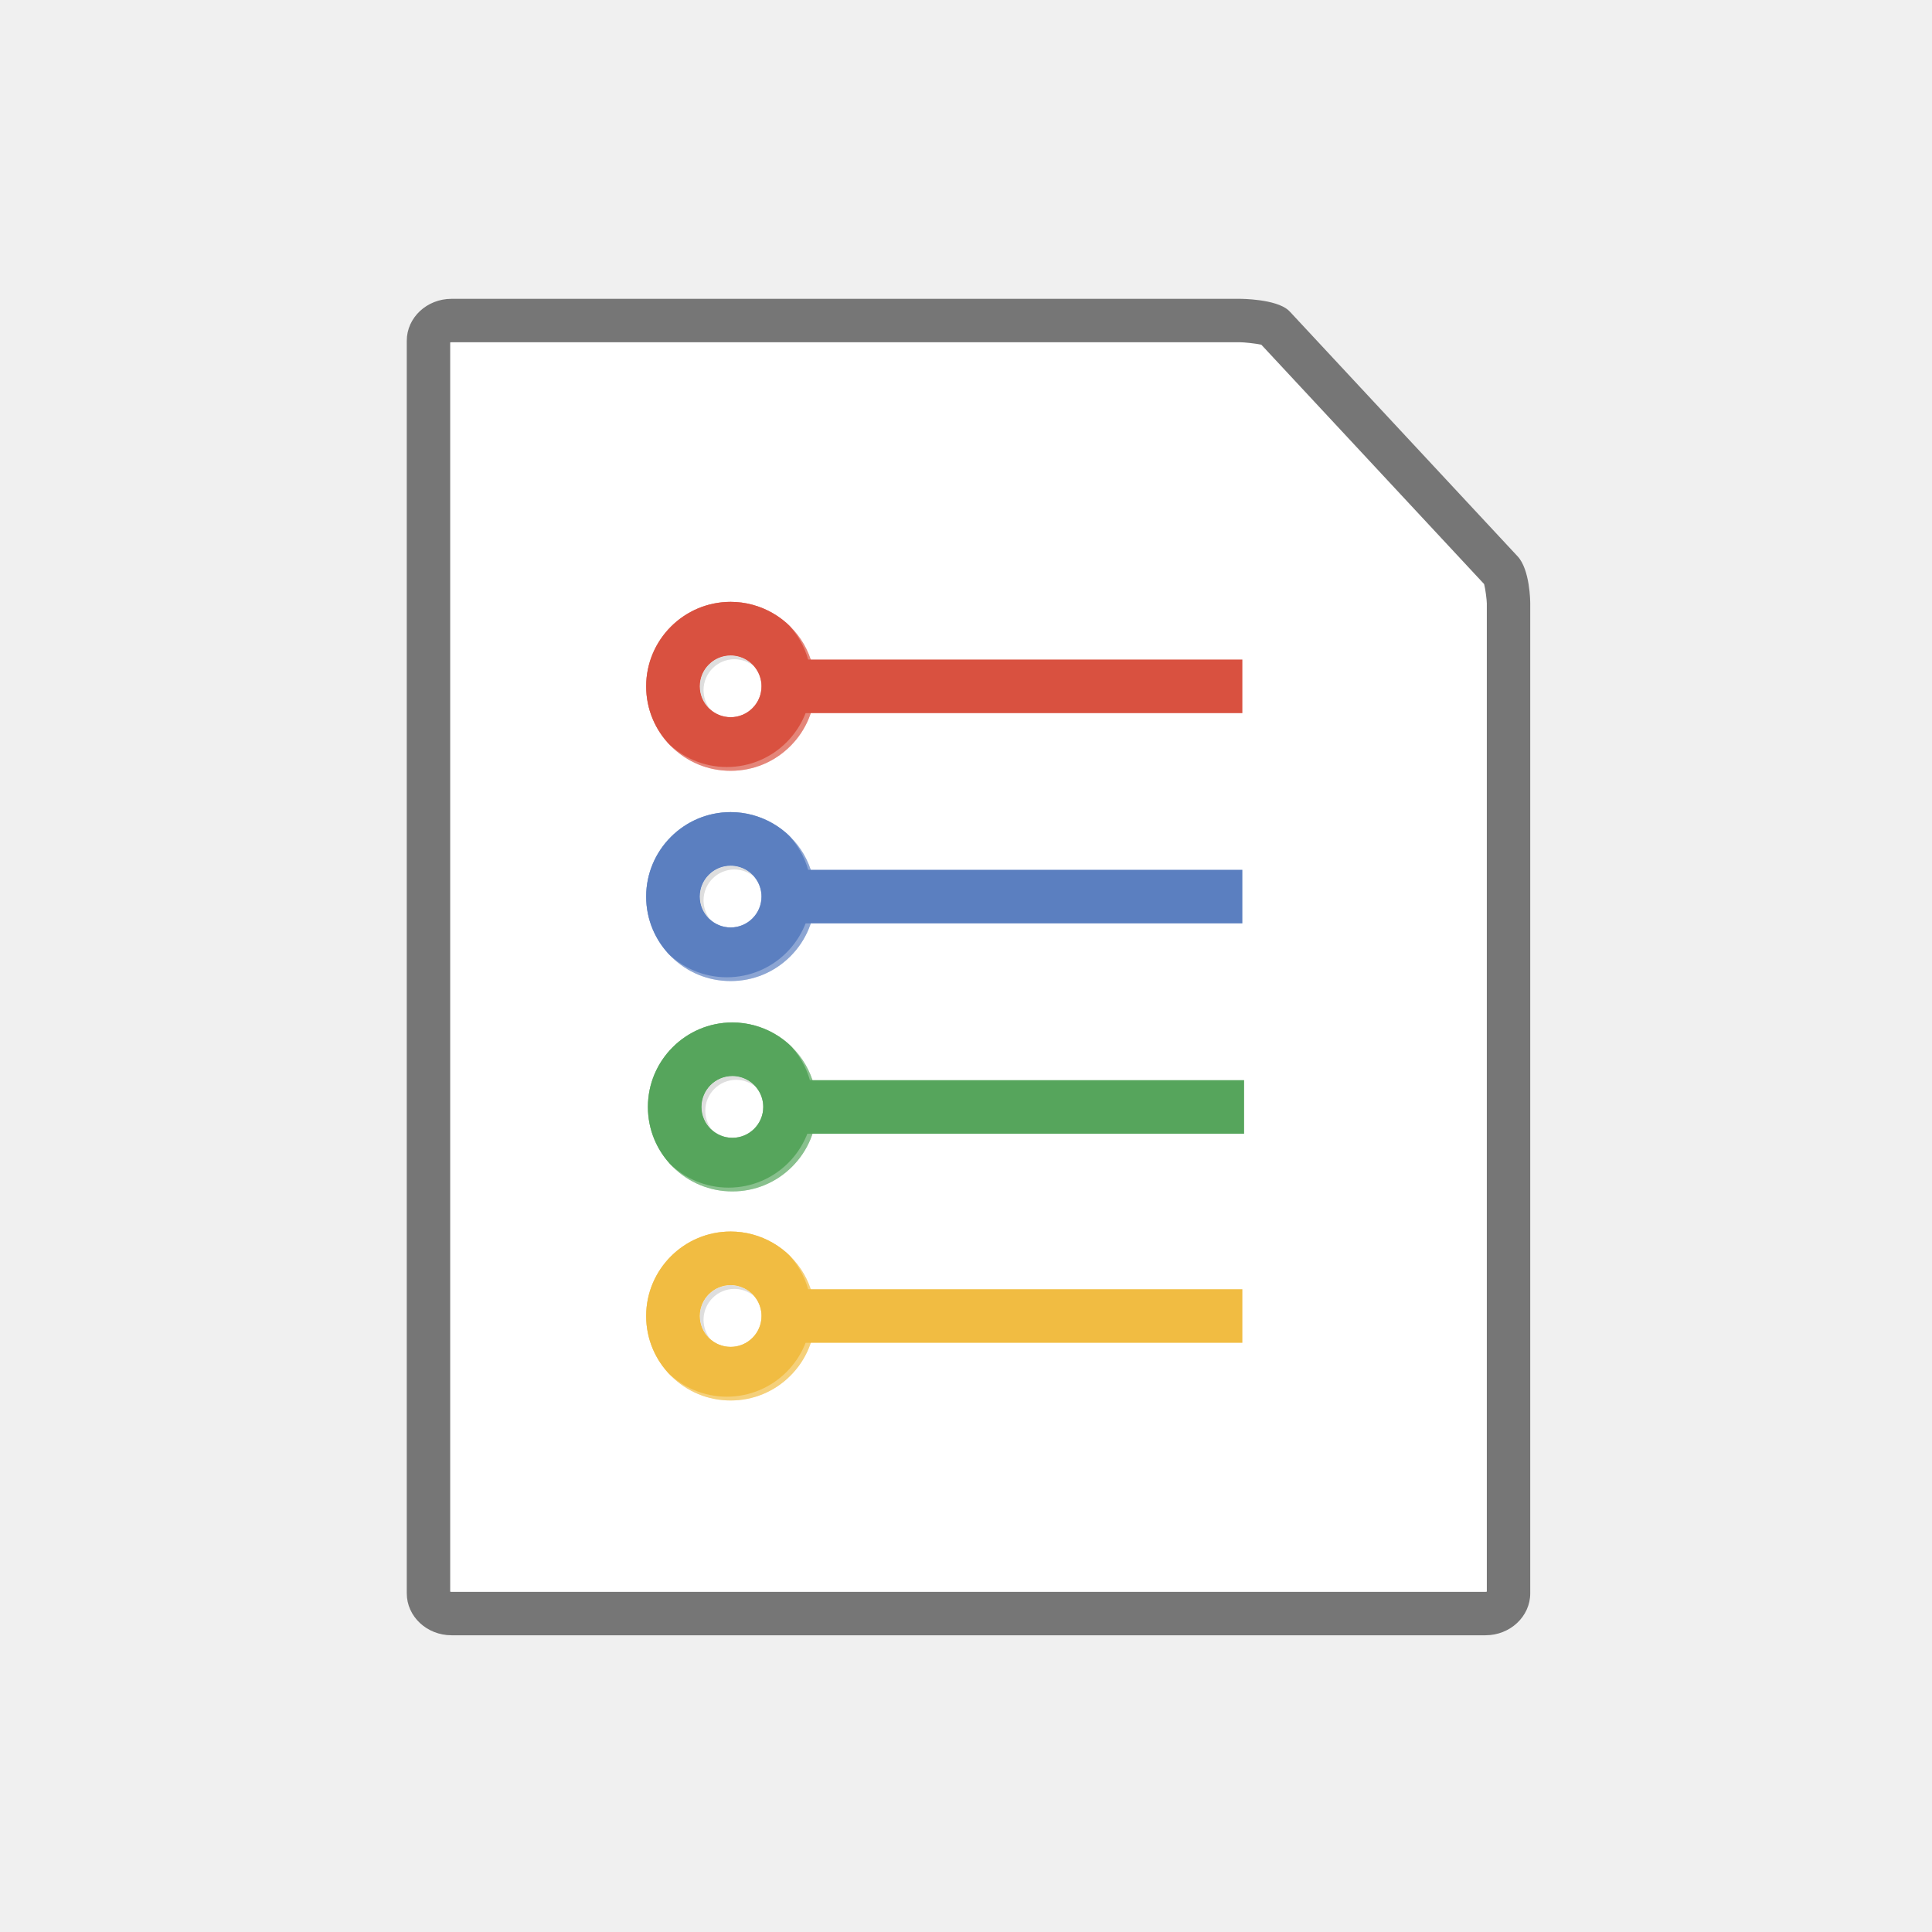
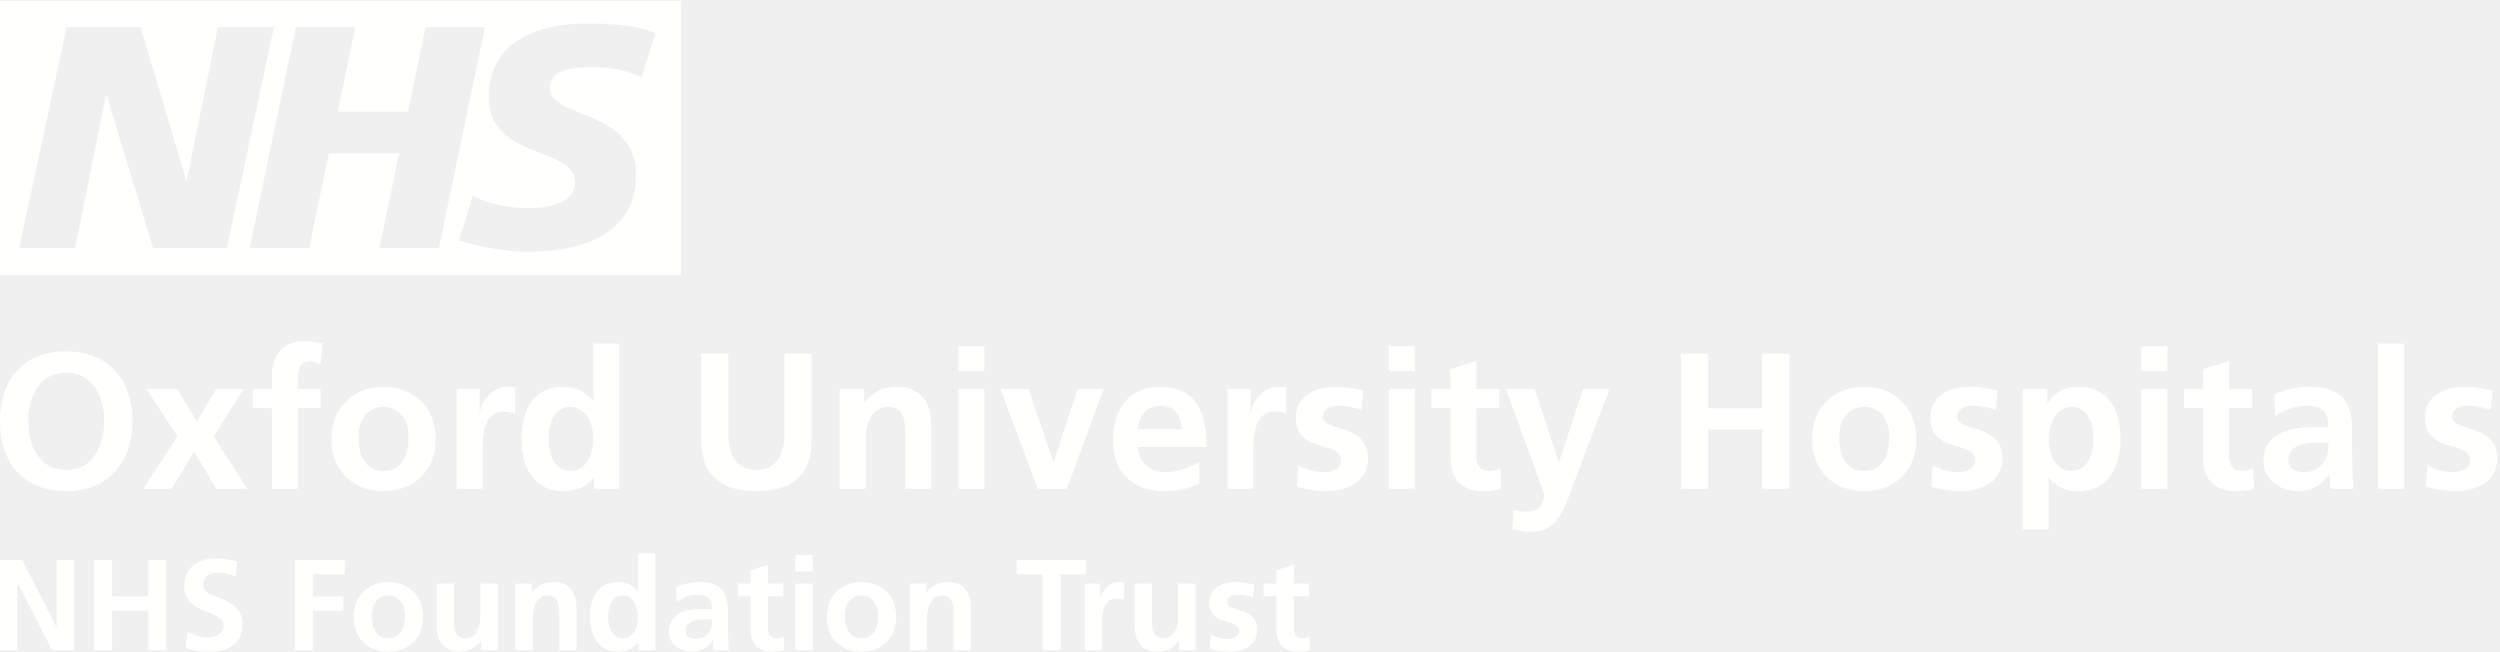
- <svg xmlns="http://www.w3.org/2000/svg" xmlns:xlink="http://www.w3.org/1999/xlink" version="1.1" id="Layer_1" x="0px" y="0px" viewBox="0 0 500 500" style="enable-background:new 0 0 500 500;" xml:space="preserve">
-   <g>
-     <path style="fill:#FFFFFF;" d="M116.853,421.972c-5.704,0-10.344-4.313-10.344-9.613V88.183   c0-5.3,4.64-9.612,10.344-9.612H320.858c3.035,0,9.396,0.55,11.751,2.63l0.354,0.344l58.905,63.291   c2.31,2.491,2.92,8.493,2.92,11.318v256.204c0,5.3-4.641,9.613-10.344,9.613H116.853z" />
-     <g>
-       <g>
-         <g>
-           <path style="fill:#767676;" d="M384.445,423.207H116.852c-6.384,0-11.579-4.866-11.579-10.847V88.183      c0-5.98,5.195-10.846,11.579-10.846h204.006c0.377,0,9.279,0.033,12.568,2.939l0.395,0.383l58.951,63.337      c3.213,3.465,3.251,11.792,3.251,12.159v256.204C396.023,418.341,390.828,423.207,384.445,423.207z       M116.508,411.919c0.085,0.028,0.2,0.053,0.344,0.053h267.592c0.144,0,0.258-0.025,0.344-0.053V156.156      c-0.008-0.903-0.359-3.735-0.703-5.004l-57.653-61.942c-1.465-0.318-4.453-0.639-5.574-0.639H116.852      c-0.143,0-0.259,0.024-0.344,0.053V411.919z M383.961,150.77L383.961,150.77L383.961,150.77z M327.032,89.371      v0.001V89.371z" />
-         </g>
-       </g>
-     </g>
-     <g>
-       <g>
-         <path style="fill:#5B7FC0;" d="M189.087,210.175l0.001-0.001c7.775,0.001,15.03,4.186,18.932,10.923     c1.918,3.316,2.93,7.101,2.929,10.938c0,5.839-2.273,11.33-6.403,15.46     c-4.129,4.129-9.619,6.403-15.458,6.403c-5.839,0-11.328-2.273-15.458-6.403s-6.403-9.619-6.406-15.463     c0.001-6.025,2.454-11.49,6.412-15.447C177.595,212.627,183.06,210.174,189.087,210.175z M197.08,232.033     c0.001-1.404-0.369-2.787-1.063-3.989c-1.429-2.468-4.083-3.999-6.93-4.002c-4.408,0.002-7.993,3.588-7.993,7.993     c0,2.136,0.832,4.143,2.343,5.654c1.508,1.508,3.516,2.34,5.65,2.341c2.136,0,4.144-0.831,5.654-2.34     S197.082,234.172,197.08,232.033z" />
-         <path style="opacity:0.3;fill:#FFFFFF;" d="M189.09,210.176c7.776,0,15.028,4.183,18.926,10.915     c1.92,3.314,2.938,7.099,2.935,10.946c0.002,12.064-9.806,21.864-21.861,21.861     c-12.055,0.002-21.864-9.807-21.861-21.861c0-6.029,2.452-11.492,6.412-15.452     C177.598,212.628,183.061,210.176,189.09,210.176z M197.084,232.037c0-1.408-0.371-2.789-1.07-3.996     c-1.427-2.466-4.08-3.998-6.924-3.998c-4.401-0.005-7.992,3.582-7.994,7.994     c0.002,4.408,3.587,7.992,7.994,7.994c2.203,0,4.202-0.898,5.648-2.344     C196.186,236.239,197.084,234.24,197.084,232.037z" />
-         <g>
-           <defs>
-             <path id="SVGID_1_" d="M194.738,237.688c-1.446,1.446-3.445,2.344-5.648,2.344       c-4.408-0.002-7.992-3.587-7.994-7.994c0.002-4.412,3.594-7.999,7.994-7.994c2.844,0,5.497,1.532,6.924,3.998       c0.699,1.207,1.07,2.588,1.07,3.996C197.084,234.24,196.186,236.239,194.738,237.688z" />
-           </defs>
-           <clipPath id="SVGID_2_">
-             <use xlink:href="#SVGID_1_" style="overflow:visible;" />
-           </clipPath>
-           <path style="clip-path:url(#SVGID_2_);fill:#FFFFFF;" d="M190.07,225.024c-4.401-0.005-7.992,3.582-7.994,7.994      c0.001,1.955,0.709,3.745,1.878,5.135c-1.745-1.467-2.857-3.663-2.859-6.116      c0.002-4.412,3.594-7.999,7.994-7.994c2.38-0,4.616,1.083,6.122,2.879      C193.788,225.725,191.977,225.024,190.07,225.024z" />
-           <path style="opacity:0.13;clip-path:url(#SVGID_2_);fill:#020202;" d="M190.07,225.024      c-4.401-0.005-7.992,3.582-7.994,7.994c0.001,1.955,0.709,3.745,1.878,5.135      c-1.745-1.467-2.857-3.663-2.859-6.116c0.002-4.412,3.594-7.999,7.994-7.994c2.38-0,4.616,1.083,6.122,2.879      C193.788,225.725,191.977,225.024,190.07,225.024z" />
-         </g>
-         <g>
-           <defs>
-             <path id="SVGID_3_" d="M189.09,210.176c7.776,0,15.028,4.183,18.926,10.915c1.92,3.314,2.938,7.099,2.935,10.946       c0.002,12.064-9.806,21.864-21.861,21.861c-12.055,0.002-21.864-9.807-21.861-21.861       c0-6.029,2.452-11.492,6.412-15.452C177.598,212.628,183.061,210.176,189.09,210.176z M197.084,232.037       c0-1.408-0.371-2.789-1.07-3.996c-1.427-2.466-4.08-3.998-6.924-3.998c-4.401-0.005-7.992,3.582-7.994,7.994       c0.002,4.408,3.587,7.992,7.994,7.994c2.203,0,4.202-0.898,5.648-2.344       C196.186,236.239,197.084,234.24,197.084,232.037z" />
-           </defs>
-           <clipPath id="SVGID_4_">
-             <use xlink:href="#SVGID_3_" style="overflow:visible;" />
-           </clipPath>
-           <path style="clip-path:url(#SVGID_4_);fill:#5B7FC0;" d="M172.66,215.605c-3.96,3.96-6.412,9.424-6.412,15.452      c-0.002,12.055,9.807,21.864,21.861,21.861c12.055,0.002,21.864-9.797,21.861-21.861      c0.002-3.848-1.015-7.633-2.935-10.946c-3.898-6.732-11.15-10.915-18.926-10.915      C182.081,209.195,176.617,211.647,172.66,215.605z" />
-         </g>
-       </g>
-       <rect x="198.895" y="225.104" style="fill:#5B7FC0;" width="122.627" height="13.867" />
-     </g>
-     <g>
-       <path style="fill:#D95140;" d="M189.087,155.761l0.001-0.001c7.775,0.001,15.03,4.186,18.932,10.923    c1.918,3.316,2.93,7.101,2.929,10.938c0,5.839-2.273,11.33-6.403,15.46c-4.129,4.129-9.619,6.403-15.458,6.403    c-5.839,0-11.328-2.273-15.458-6.403s-6.403-9.619-6.406-15.463c0.001-6.025,2.454-11.49,6.412-15.447    C177.595,158.213,183.06,155.76,189.087,155.761z M197.08,177.619c0.001-1.404-0.369-2.787-1.063-3.989    c-1.429-2.468-4.083-3.999-6.93-4.002c-4.408,0.002-7.993,3.588-7.993,7.993c0,2.136,0.832,4.143,2.343,5.654    c1.508,1.508,3.516,2.34,5.65,2.341c2.136,0,4.144-0.831,5.654-2.34    C196.251,181.767,197.082,179.758,197.08,177.619z" />
-       <path style="opacity:0.3;fill:#FFFFFF;" d="M189.09,155.762c7.776,0,15.028,4.183,18.926,10.915    c1.92,3.313,2.938,7.099,2.935,10.946c0.002,12.064-9.806,21.864-21.861,21.861    c-12.055,0.002-21.864-9.807-21.861-21.861c0-6.029,2.452-11.492,6.412-15.452    C177.598,158.213,183.061,155.762,189.09,155.762z M197.084,177.623c0-1.408-0.371-2.789-1.07-3.996    c-1.427-2.466-4.08-3.998-6.924-3.998c-4.401-0.005-7.992,3.582-7.994,7.994    c0.002,4.408,3.587,7.992,7.994,7.994c2.203,0,4.202-0.898,5.648-2.344    C196.186,181.825,197.084,179.826,197.084,177.623z" />
-       <g>
-         <defs>
-           <path id="SVGID_5_" d="M194.738,183.273c-1.446,1.446-3.445,2.344-5.648,2.344      c-4.408-0.002-7.992-3.587-7.994-7.994c0.002-4.412,3.594-7.999,7.994-7.994c2.844,0,5.497,1.532,6.924,3.998      c0.699,1.207,1.07,2.588,1.07,3.996C197.084,179.826,196.186,181.825,194.738,183.273z" />
-         </defs>
-         <clipPath id="SVGID_6_">
-           <use xlink:href="#SVGID_5_" style="overflow:visible;" />
-         </clipPath>
-         <path style="clip-path:url(#SVGID_6_);fill:#FFFFFF;" d="M190.07,170.609c-4.401-0.005-7.992,3.582-7.994,7.994     c0.001,1.955,0.709,3.745,1.878,5.135c-1.745-1.467-2.857-3.663-2.859-6.116c0.002-4.412,3.594-7.999,7.994-7.994     c2.38-0,4.616,1.083,6.122,2.879C193.788,171.31,191.977,170.609,190.07,170.609z" />
-         <path style="opacity:0.13;clip-path:url(#SVGID_6_);fill:#020202;" d="M190.07,170.609     c-4.401-0.005-7.992,3.582-7.994,7.994c0.001,1.955,0.709,3.745,1.878,5.135     c-1.745-1.467-2.857-3.663-2.859-6.116c0.002-4.412,3.594-7.999,7.994-7.994c2.38-0,4.616,1.083,6.122,2.879     C193.788,171.31,191.977,170.609,190.07,170.609z" />
-       </g>
-       <g>
-         <defs>
-           <path id="SVGID_7_" d="M189.09,155.762c7.776,0,15.028,4.183,18.926,10.915c1.92,3.313,2.938,7.099,2.935,10.946      c0.002,12.064-9.806,21.864-21.861,21.861c-12.055,0.002-21.864-9.807-21.861-21.861      c0-6.029,2.452-11.492,6.412-15.452C177.598,158.213,183.061,155.762,189.09,155.762z M197.084,177.623      c0-1.408-0.371-2.789-1.07-3.996c-1.427-2.466-4.08-3.998-6.924-3.998c-4.401-0.005-7.992,3.582-7.994,7.994      c0.002,4.408,3.587,7.992,7.994,7.994c2.203,0,4.202-0.898,5.648-2.344      C196.186,181.825,197.084,179.826,197.084,177.623z" />
-         </defs>
-         <clipPath id="SVGID_8_">
-           <use xlink:href="#SVGID_7_" style="overflow:visible;" />
-         </clipPath>
-         <path style="clip-path:url(#SVGID_8_);fill:#D95140;" d="M172.66,161.19c-3.96,3.96-6.412,9.424-6.412,15.452     c-0.002,12.055,9.807,21.864,21.861,21.861c12.055,0.002,21.864-9.797,21.861-21.861     c0.002-3.847-1.015-7.633-2.935-10.946c-3.898-6.732-11.15-10.915-18.926-10.915     C182.081,154.781,176.617,157.233,172.66,161.19z" />
-       </g>
-       <rect x="198.895" y="170.69" style="fill:#D95140;" width="122.627" height="13.867" />
-     </g>
-     <g>
-       <g>
-         <path style="fill:#56A55C;" d="M189.538,264.615l0.001-0.001c7.775,0.001,15.029,4.186,18.932,10.924     c1.918,3.316,2.93,7.101,2.929,10.938c0,5.839-2.273,11.33-6.403,15.46     c-4.129,4.129-9.619,6.403-15.458,6.403c-5.839,0-11.328-2.273-15.458-6.403c-4.13-4.13-6.403-9.619-6.406-15.463     c0.001-6.025,2.454-11.49,6.412-15.447C178.046,267.066,183.511,264.613,189.538,264.615z M197.531,286.472     c0.001-1.404-0.369-2.787-1.063-3.989c-1.429-2.468-4.083-3.999-6.93-4.002c-4.408,0.002-7.993,3.588-7.993,7.993     c0,2.136,0.832,4.143,2.343,5.654c1.508,1.508,3.516,2.34,5.65,2.341c2.136,0,4.144-0.831,5.654-2.34     C196.701,290.62,197.532,288.611,197.531,286.472z" />
-         <path style="opacity:0.3;fill:#FFFFFF;" d="M189.54,264.615c7.776,0,15.028,4.183,18.926,10.915     c1.92,3.313,2.938,7.099,2.935,10.946c0.002,12.064-9.806,21.864-21.861,21.861     c-12.055,0.002-21.864-9.806-21.861-21.861c0-6.029,2.452-11.492,6.412-15.452     C178.048,267.067,183.512,264.615,189.54,264.615z M197.534,286.476c0-1.408-0.371-2.789-1.07-3.996     c-1.427-2.466-4.08-3.998-6.924-3.998c-4.401-0.005-7.992,3.582-7.994,7.994     c0.002,4.408,3.587,7.992,7.994,7.994c2.203,0,4.202-0.898,5.648-2.344     C196.637,290.678,197.534,288.679,197.534,286.476z" />
-         <g>
-           <defs>
-             <path id="SVGID_9_" d="M195.188,292.127c-1.446,1.446-3.445,2.344-5.648,2.344       c-4.408-0.002-7.992-3.587-7.994-7.994c0.002-4.412,3.594-7.999,7.994-7.994c2.844,0,5.497,1.532,6.924,3.998       c0.699,1.207,1.07,2.588,1.07,3.996C197.534,288.679,196.637,290.678,195.188,292.127z" />
-           </defs>
-           <clipPath id="SVGID_10_">
-             <use xlink:href="#SVGID_9_" style="overflow:visible;" />
-           </clipPath>
-           <path style="clip-path:url(#SVGID_10_);fill:#FFFFFF;" d="M190.521,279.463c-4.401-0.005-7.992,3.582-7.994,7.994      c0.001,1.955,0.709,3.745,1.878,5.135c-1.745-1.467-2.857-3.663-2.859-6.116      c0.002-4.412,3.594-7.999,7.994-7.994c2.38-0,4.616,1.083,6.122,2.879      C194.239,280.164,192.428,279.463,190.521,279.463z" />
-           <path style="opacity:0.13;clip-path:url(#SVGID_10_);fill:#020202;" d="M190.521,279.463      c-4.401-0.005-7.992,3.582-7.994,7.994c0.001,1.955,0.709,3.745,1.878,5.135      c-1.745-1.467-2.857-3.663-2.859-6.116c0.002-4.412,3.594-7.999,7.994-7.994      c2.38-0,4.616,1.083,6.122,2.879C194.239,280.164,192.428,279.463,190.521,279.463z" />
-         </g>
-         <g>
-           <defs>
-             <path id="SVGID_11_" d="M189.54,264.615c7.776,0,15.028,4.183,18.926,10.915       c1.92,3.313,2.938,7.099,2.935,10.946c0.002,12.064-9.806,21.864-21.861,21.861       c-12.055,0.002-21.864-9.806-21.861-21.861c0-6.029,2.452-11.492,6.412-15.452       C178.048,267.067,183.512,264.615,189.54,264.615z M197.534,286.476c0-1.408-0.371-2.789-1.07-3.996       c-1.427-2.466-4.08-3.998-6.924-3.998c-4.401-0.005-7.992,3.582-7.994,7.994       c0.002,4.408,3.587,7.992,7.994,7.994c2.203,0,4.202-0.898,5.648-2.344       C196.637,290.678,197.534,288.679,197.534,286.476z" />
-           </defs>
-           <clipPath id="SVGID_12_">
-             <use xlink:href="#SVGID_11_" style="overflow:visible;" />
-           </clipPath>
-           <path style="clip-path:url(#SVGID_12_);fill:#56A55C;" d="M173.11,270.044c-3.96,3.96-6.412,9.424-6.412,15.452      c-0.002,12.055,9.807,21.864,21.861,21.861c12.055,0.002,21.864-9.797,21.861-21.861      c0.002-3.847-1.015-7.633-2.935-10.946c-3.898-6.732-11.15-10.915-18.926-10.915      C182.531,263.635,177.068,266.086,173.11,270.044z" />
-         </g>
-       </g>
-       <rect x="199.346" y="279.544" style="fill:#56A55C;" width="122.627" height="13.867" />
-     </g>
-     <g>
-       <g>
-         <path style="fill:#F1BC42;" d="M189.087,318.721l0.001-0.001c7.775,0.001,15.03,4.186,18.932,10.923     c1.918,3.316,2.93,7.101,2.929,10.938c0,5.839-2.273,11.331-6.403,15.46     c-4.129,4.129-9.619,6.403-15.458,6.403c-5.839,0-11.328-2.273-15.458-6.403c-4.13-4.13-6.403-9.619-6.406-15.463     c0.001-6.025,2.454-11.49,6.412-15.447C177.595,321.172,183.06,318.72,189.087,318.721z M197.08,340.578     c0.001-1.404-0.369-2.787-1.063-3.989c-1.429-2.468-4.083-3.999-6.93-4.002c-4.408,0.002-7.993,3.588-7.993,7.993     c0,2.136,0.832,4.143,2.343,5.654c1.508,1.508,3.516,2.34,5.65,2.341c2.136,0,4.144-0.831,5.654-2.34     S197.082,342.718,197.08,340.578z" />
-         <path style="opacity:0.3;fill:#FFFFFF;" d="M189.09,318.721c7.776,0,15.028,4.183,18.926,10.915     c1.92,3.314,2.938,7.099,2.935,10.946c0.002,12.064-9.806,21.864-21.861,21.861     c-12.055,0.002-21.864-9.806-21.861-21.861c0-6.029,2.452-11.492,6.412-15.452     C177.598,321.173,183.061,318.721,189.09,318.721z M197.084,340.583c0-1.408-0.371-2.789-1.07-3.996     c-1.427-2.466-4.08-3.998-6.924-3.998c-4.401-0.005-7.992,3.582-7.994,7.994     c0.002,4.408,3.587,7.992,7.994,7.994c2.203,0,4.202-0.898,5.648-2.344     C196.186,344.784,197.084,342.785,197.084,340.583z" />
-         <g>
-           <defs>
-             <path id="SVGID_13_" d="M194.738,346.233c-1.446,1.446-3.445,2.344-5.648,2.344       c-4.408-0.002-7.992-3.587-7.994-7.994c0.002-4.412,3.594-7.999,7.994-7.994c2.844,0,5.497,1.532,6.924,3.998       c0.699,1.207,1.07,2.588,1.07,3.996C197.084,342.785,196.186,344.784,194.738,346.233z" />
-           </defs>
-           <clipPath id="SVGID_14_">
-             <use xlink:href="#SVGID_13_" style="overflow:visible;" />
-           </clipPath>
-           <path style="clip-path:url(#SVGID_14_);fill:#FFFFFF;" d="M190.07,333.569c-4.401-0.005-7.992,3.582-7.994,7.994      c0.001,1.955,0.709,3.745,1.878,5.135c-1.745-1.467-2.857-3.663-2.859-6.116      c0.002-4.412,3.594-7.999,7.994-7.994c2.38-0,4.616,1.083,6.122,2.879      C193.788,334.27,191.977,333.569,190.07,333.569z" />
-           <path style="opacity:0.13;clip-path:url(#SVGID_14_);fill:#020202;" d="M190.07,333.569      c-4.401-0.005-7.992,3.582-7.994,7.994c0.001,1.955,0.709,3.745,1.878,5.135      c-1.745-1.467-2.857-3.663-2.859-6.116c0.002-4.412,3.594-7.999,7.994-7.994      c2.38-0,4.616,1.083,6.122,2.879C193.788,334.27,191.977,333.569,190.07,333.569z" />
-         </g>
-         <g>
-           <defs>
-             <path id="SVGID_15_" d="M189.09,318.721c7.776,0,15.028,4.183,18.926,10.915c1.92,3.314,2.938,7.099,2.935,10.946       c0.002,12.064-9.806,21.864-21.861,21.861c-12.055,0.002-21.864-9.806-21.861-21.861       c0-6.029,2.452-11.492,6.412-15.452C177.598,321.173,183.061,318.721,189.09,318.721z M197.084,340.583       c0-1.408-0.371-2.789-1.07-3.996c-1.427-2.466-4.08-3.998-6.924-3.998c-4.401-0.005-7.992,3.582-7.994,7.994       c0.002,4.408,3.587,7.992,7.994,7.994c2.203,0,4.202-0.898,5.648-2.344       C196.186,344.784,197.084,342.785,197.084,340.583z" />
-           </defs>
-           <clipPath id="SVGID_16_">
-             <use xlink:href="#SVGID_15_" style="overflow:visible;" />
-           </clipPath>
-           <path style="clip-path:url(#SVGID_16_);fill:#F1BC42;" d="M172.66,324.15c-3.96,3.96-6.412,9.424-6.412,15.452      c-0.002,12.055,9.807,21.864,21.861,21.861c12.055,0.002,21.864-9.797,21.861-21.861      c0.002-3.847-1.015-7.633-2.935-10.946c-3.898-6.732-11.15-10.915-18.926-10.915      C182.081,317.741,176.617,320.192,172.66,324.15z" />
-         </g>
-       </g>
-       <rect x="198.895" y="333.65" style="fill:#F1BC42;" width="122.627" height="13.867" />
-     </g>
+ <svg xmlns="http://www.w3.org/2000/svg" version="1.1" x="0" y="0" viewBox="0, 0, 775, 202">
+   <g id="Layer_1">
+     <path d="M395.685,195.32 C395.685,199.4 398.004,201.999 402.204,201.999 C403.805,201.999 405.044,201.839 406.164,201.52 L406.004,197.28 C405.444,197.64 404.524,197.839 403.564,197.839 C401.524,197.839 401.044,196.199 401.044,194.44 L401.044,184.839 L405.805,184.839 L405.805,180.919 L401.044,180.919 L401.044,175.079 L395.685,176.8 L395.685,180.919 L391.725,180.919 L391.725,184.839 L395.685,184.839 L395.685,195.32 z M388.764,181.199 C387.084,180.839 385.444,180.44 382.924,180.44 C378.724,180.44 374.844,182.4 374.844,186.839 C374.844,194.28 384.164,191.52 384.164,195.56 C384.164,197.56 382.004,198.079 380.644,198.079 C378.804,198.079 377.044,197.56 375.364,196.72 L375.044,201.119 C377.004,201.64 379.084,201.999 381.125,201.999 C385.484,201.999 389.765,200.079 389.765,195.28 C389.765,187.839 380.444,189.919 380.444,186.64 C380.444,184.879 382.164,184.36 383.604,184.36 C385.564,184.36 386.764,184.68 388.404,185.24 L388.764,181.199 z M370.646,180.919 L365.285,180.919 L365.285,190.999 C365.285,193.64 364.445,197.839 360.565,197.839 C357.125,197.839 357.085,194.44 357.085,191.919 L357.085,180.919 L351.725,180.919 L351.725,193.919 C351.725,198.56 353.845,201.999 358.725,201.999 C361.525,201.999 363.845,200.72 365.485,198.72 L365.565,198.72 L365.565,201.52 L370.646,201.52 L370.646,180.919 z M336.285,201.52 L341.646,201.52 L341.646,193.959 C341.646,190.999 341.646,185.56 346.005,185.56 C346.965,185.56 347.925,185.72 348.405,185.999 L348.405,180.6 C347.845,180.44 347.285,180.44 346.765,180.44 C343.565,180.44 341.365,183.68 341.125,185.6 L341.045,185.6 L341.045,180.919 L336.285,180.919 L336.285,201.52 z M323.157,201.52 L328.757,201.52 L328.757,177.999 L336.757,177.999 L336.757,173.6 L315.157,173.6 L315.157,177.999 L323.157,177.999 L323.157,201.52 z M282.037,201.52 L287.397,201.52 L287.397,191.44 C287.397,188.8 288.237,184.6 292.117,184.6 C295.557,184.6 295.597,187.999 295.597,190.52 L295.597,201.52 L300.957,201.52 L300.957,188.52 C300.957,183.879 298.837,180.44 293.957,180.44 C291.157,180.44 288.877,181.36 287.197,183.72 L287.117,183.72 L287.117,180.919 L282.037,180.919 L282.037,201.52 z M261.877,190.72 C261.877,187.64 263.557,184.6 267.037,184.6 C270.557,184.6 272.237,187.56 272.237,190.72 C272.237,194.159 271.157,197.839 267.037,197.839 C262.957,197.839 261.877,194.119 261.877,190.72 z M256.277,191.36 C256.277,197.28 260.237,201.999 267.037,201.999 C273.877,201.999 277.837,197.28 277.837,191.36 C277.837,184.56 273.157,180.44 267.037,180.44 C260.957,180.44 256.277,184.56 256.277,191.36 z M246.597,177.159 L251.957,177.159 L251.957,172.039 L246.597,172.039 z M246.597,201.52 L251.957,201.52 L251.957,180.919 L246.597,180.919 z M232.678,195.32 C232.678,199.4 234.999,201.999 239.198,201.999 C240.798,201.999 242.039,201.839 243.158,201.52 L242.998,197.28 C242.438,197.64 241.519,197.839 240.558,197.839 C238.519,197.839 238.038,196.199 238.038,194.44 L238.038,184.839 L242.798,184.839 L242.798,180.919 L238.038,180.919 L238.038,175.079 L232.678,176.8 L232.678,180.919 L228.718,180.919 L228.718,184.839 L232.678,184.839 L232.678,195.32 z M212.479,195.56 C212.479,192.4 216.038,191.999 218.438,191.999 L220.758,191.999 C220.758,193.6 220.519,195.079 219.638,196.24 C218.798,197.36 217.519,198.079 215.878,198.079 C213.958,198.079 212.479,197.32 212.479,195.56 z M209.758,186.6 C211.558,185.24 213.838,184.36 216.118,184.36 C219.278,184.36 220.758,185.48 220.758,188.8 L217.798,188.8 C215.558,188.8 212.918,188.999 210.878,189.999 C208.838,190.999 207.358,192.8 207.358,195.879 C207.358,199.8 210.918,201.999 214.558,201.999 C216.999,201.999 219.678,200.72 220.918,198.44 L220.998,198.44 C221.039,199.079 221.039,200.44 221.238,201.52 L225.958,201.52 C225.838,199.919 225.758,198.48 225.718,196.919 C225.678,195.4 225.638,193.839 225.638,191.76 L225.638,189.119 C225.638,183.039 223.038,180.44 216.758,180.44 C214.479,180.44 211.678,181.039 209.598,181.999 L209.758,186.6 z M197.958,201.52 L203.158,201.52 L203.158,171.52 L197.798,171.52 L197.798,183.32 L197.718,183.32 C196.118,181.36 194.238,180.44 191.558,180.44 C185.238,180.44 182.918,185.48 182.918,191.159 C182.918,196.8 185.238,201.999 191.558,201.999 C194.078,201.999 196.278,201.199 197.878,199.199 L197.958,199.199 L197.958,201.52 z M188.518,191.159 C188.518,188.4 189.479,184.6 192.958,184.6 C196.398,184.6 197.758,188.28 197.758,191.159 C197.758,194.079 196.598,197.839 193.038,197.839 C189.518,197.839 188.518,193.999 188.518,191.159 z M159.798,201.52 L165.158,201.52 L165.158,191.44 C165.158,188.8 165.998,184.6 169.878,184.6 C173.318,184.6 173.358,187.999 173.358,190.52 L173.358,201.52 L178.718,201.52 L178.718,188.52 C178.718,183.879 176.598,180.44 171.718,180.44 C168.918,180.44 166.638,181.36 164.958,183.72 L164.878,183.72 L164.878,180.919 L159.798,180.919 L159.798,201.52 z M154.279,180.919 L148.919,180.919 L148.919,190.999 C148.919,193.64 148.079,197.839 144.199,197.839 C140.759,197.839 140.719,194.44 140.719,191.919 L140.719,180.919 L135.359,180.919 L135.359,193.919 C135.359,198.56 137.479,201.999 142.359,201.999 C145.159,201.999 147.479,200.72 149.119,198.72 L149.199,198.72 L149.199,201.52 L154.279,201.52 L154.279,180.919 z M115.199,190.72 C115.199,187.64 116.879,184.6 120.359,184.6 C123.879,184.6 125.559,187.56 125.559,190.72 C125.559,194.159 124.479,197.839 120.359,197.839 C116.279,197.839 115.199,194.119 115.199,190.72 z M109.599,191.36 C109.599,197.28 113.559,201.999 120.359,201.999 C127.199,201.999 131.159,197.28 131.159,191.36 C131.159,184.56 126.479,180.44 120.359,180.44 C114.279,180.44 109.599,184.56 109.599,191.36 z M91.399,201.52 L96.999,201.52 L96.999,189.28 L106.439,189.28 L106.439,184.879 L96.999,184.879 L96.999,177.999 L106.919,177.999 L106.919,173.6 L91.399,173.6 L91.399,201.52 z M73.559,174.119 C71.519,173.44 69.279,173.119 66.879,173.119 C61.96,173.119 57.119,175.4 57.119,181.64 C57.119,190.879 69.359,188.68 69.359,193.999 C69.359,196.52 66.52,197.6 64.399,197.6 C62.199,197.6 60,196.919 58.079,195.879 L57.559,200.919 C60.319,201.6 61.679,201.999 64.719,201.999 C70.359,201.999 75.199,199.68 75.199,193.56 C75.199,184.199 62.96,186.24 62.96,181.4 C62.96,178.36 65.439,177.52 67.359,177.52 C69.319,177.52 71.279,177.959 73.039,178.72 L73.559,174.119 z M29.16,201.52 L34.76,201.52 L34.76,189.28 L45.96,189.28 L45.96,201.52 L51.561,201.52 L51.561,173.6 L45.96,173.6 L45.96,184.879 L34.76,184.879 L34.76,173.6 L29.16,173.6 L29.16,201.52 z M0,201.52 L5.36,201.52 L5.36,180.64 L5.44,180.64 L16.12,201.52 L22.96,201.52 L22.96,173.6 L17.6,173.6 L17.6,194.48 L17.521,194.48 L6.88,173.6 L0,173.6 L0,201.52" fill="#FFFFFE" />
+     <path d="M772.622,121.039 C770.102,120.499 767.642,119.9 763.862,119.9 C757.563,119.9 751.742,122.839 751.742,129.499 C751.742,140.659 765.722,136.52 765.722,142.579 C765.722,145.579 762.482,146.36 760.442,146.36 C757.682,146.36 755.042,145.579 752.521,144.32 L752.042,150.919 C754.982,151.699 758.102,152.24 761.162,152.24 C767.702,152.24 774.122,149.36 774.122,142.159 C774.122,130.999 760.142,134.119 760.142,129.199 C760.142,126.56 762.722,125.78 764.882,125.78 C767.822,125.78 769.622,126.26 772.082,127.1 L772.622,121.039 z M737.222,151.52 L745.262,151.52 L745.262,106.52 L737.222,106.52 z M709.382,142.579 C709.382,137.839 714.722,137.24 718.322,137.24 L721.802,137.24 C721.802,139.64 721.442,141.86 720.122,143.6 C718.862,145.28 716.942,146.36 714.482,146.36 C711.602,146.36 709.382,145.22 709.382,142.579 z M705.302,129.14 C708.002,127.1 711.422,125.78 714.842,125.78 C719.582,125.78 721.802,127.459 721.802,132.44 L717.362,132.44 C714.002,132.44 710.042,132.74 706.982,134.24 C703.922,135.74 701.702,138.44 701.702,143.06 C701.702,148.94 707.042,152.24 712.502,152.24 C716.162,152.24 720.182,150.32 722.042,146.9 L722.162,146.9 C722.222,147.86 722.222,149.9 722.521,151.52 L729.602,151.52 C729.422,149.119 729.302,146.959 729.242,144.619 C729.182,142.339 729.122,139.999 729.122,136.879 L729.122,132.919 C729.122,123.8 725.222,119.9 715.802,119.9 C712.382,119.9 708.182,120.8 705.063,122.24 L705.302,129.14 z M682.983,142.22 C682.983,148.339 686.463,152.24 692.763,152.24 C695.163,152.24 697.023,151.999 698.703,151.52 L698.463,145.159 C697.623,145.699 696.243,145.999 694.803,145.999 C691.743,145.999 691.023,143.539 691.023,140.9 L691.023,126.499 L698.163,126.499 L698.163,120.619 L691.023,120.619 L691.023,111.86 L682.983,114.44 L682.983,120.619 L677.043,120.619 L677.043,126.499 L682.983,126.499 L682.983,142.22 z M663.843,114.98 L671.883,114.98 L671.883,107.3 L663.843,107.3 z M663.843,151.52 L671.883,151.52 L671.883,120.619 L663.843,120.619 z M642.303,126.14 C647.523,126.14 648.963,131.839 648.963,135.98 C648.963,140.24 647.463,145.999 642.183,145.999 C636.843,145.999 635.104,140.36 635.104,135.98 C635.104,131.659 637.143,126.14 642.303,126.14 z M627.003,164.119 L635.043,164.119 L635.043,147.98 L635.163,147.98 C637.983,151.4 640.803,152.24 644.223,152.24 C653.883,152.24 657.363,144.44 657.363,135.98 C657.363,127.459 653.883,119.9 644.403,119.9 C639.663,119.9 636.604,121.999 634.803,124.999 L634.683,124.999 L634.683,120.619 L627.003,120.619 L627.003,164.119 z M619.264,121.039 C616.744,120.499 614.284,119.9 610.504,119.9 C604.204,119.9 598.384,122.839 598.384,129.499 C598.384,140.659 612.364,136.52 612.364,142.579 C612.364,145.579 609.124,146.36 607.084,146.36 C604.324,146.36 601.684,145.579 599.164,144.32 L598.684,150.919 C601.624,151.699 604.744,152.24 607.804,152.24 C614.344,152.24 620.764,149.36 620.764,142.159 C620.764,130.999 606.784,134.119 606.784,129.199 C606.784,126.56 609.364,125.78 611.524,125.78 C614.464,125.78 616.264,126.26 618.724,127.1 L619.264,121.039 z M570.125,135.32 C570.125,130.699 572.645,126.14 577.865,126.14 C583.145,126.14 585.665,130.579 585.665,135.32 C585.665,140.48 584.045,145.999 577.865,145.999 C571.745,145.999 570.125,140.419 570.125,135.32 z M561.725,136.28 C561.725,145.159 567.665,152.24 577.865,152.24 C588.125,152.24 594.065,145.159 594.065,136.28 C594.065,126.079 587.045,119.9 577.865,119.9 C568.745,119.9 561.725,126.079 561.725,136.28 z M521.105,151.52 L529.506,151.52 L529.506,133.159 L546.305,133.159 L546.305,151.52 L554.706,151.52 L554.706,109.64 L546.305,109.64 L546.305,126.56 L529.506,126.56 L529.506,109.64 L521.105,109.64 L521.105,151.52 z M475.746,120.619 L466.865,120.619 L478.686,153.079 C478.686,156.379 476.706,158.6 473.466,158.6 C471.485,158.6 470.346,158.419 469.326,158.06 L468.785,163.999 C470.646,164.539 472.566,164.839 474.485,164.839 C482.886,164.839 484.746,158.119 487.326,151.28 L498.906,120.619 L490.746,120.619 L483.306,143.18 L483.186,143.18 L475.746,120.619 z M449.646,142.22 C449.646,148.339 453.126,152.24 459.426,152.24 C461.826,152.24 463.686,151.999 465.366,151.52 L465.126,145.159 C464.286,145.699 462.906,145.999 461.466,145.999 C458.406,145.999 457.686,143.539 457.686,140.9 L457.686,126.499 L464.826,126.499 L464.826,120.619 L457.686,120.619 L457.686,111.86 L449.646,114.44 L449.646,120.619 L443.706,120.619 L443.706,126.499 L449.646,126.499 L449.646,142.22 z M430.506,114.98 L438.546,114.98 L438.546,107.3 L430.506,107.3 z M430.506,151.52 L438.546,151.52 L438.546,120.619 L430.506,120.619 z M422.587,121.039 C420.067,120.499 417.607,119.9 413.827,119.9 C407.527,119.9 401.707,122.839 401.707,129.499 C401.707,140.659 415.688,136.52 415.688,142.579 C415.688,145.579 412.447,146.36 410.407,146.36 C407.646,146.36 405.007,145.579 402.487,144.32 L402.007,150.919 C404.947,151.699 408.067,152.24 411.127,152.24 C417.667,152.24 424.087,149.36 424.087,142.159 C424.087,130.999 410.107,134.119 410.107,129.199 C410.107,126.56 412.688,125.78 414.847,125.78 C417.787,125.78 419.587,126.26 422.047,127.1 L422.587,121.039 z M380.527,151.52 L388.567,151.52 L388.567,140.18 C388.567,135.74 388.567,127.579 395.107,127.579 C396.547,127.579 397.987,127.82 398.707,128.24 L398.707,120.14 C397.867,119.9 397.027,119.9 396.247,119.9 C391.447,119.9 388.147,124.76 387.787,127.64 L387.667,127.64 L387.667,120.619 L380.527,120.619 L380.527,151.52 z M371.767,143.24 C368.767,144.919 365.407,146.36 361.507,146.36 C356.527,146.36 353.047,143.539 352.687,138.56 L374.047,138.56 C374.047,127.76 370.807,119.9 359.347,119.9 C349.747,119.9 345.007,127.28 345.007,136.22 C345.007,146.36 350.947,152.24 361.147,152.24 C365.467,152.24 368.827,151.4 371.767,149.78 L371.767,143.24 z M352.687,133.039 C353.047,128.9 355.327,125.78 359.827,125.78 C364.327,125.78 366.127,129.14 366.367,133.039 L352.687,133.039 z M321.667,151.52 L330.727,151.52 L342.127,120.619 L334.087,120.619 L326.647,143.119 L326.527,143.119 L318.847,120.619 L310.207,120.619 L321.667,151.52 z M297.127,114.98 L305.167,114.98 L305.167,107.3 L297.127,107.3 z M297.127,151.52 L305.167,151.52 L305.167,120.619 L297.127,120.619 z M260.288,151.52 L268.328,151.52 L268.328,136.4 C268.328,132.44 269.588,126.14 275.408,126.14 C280.568,126.14 280.628,131.24 280.628,135.02 L280.628,151.52 L288.668,151.52 L288.668,132.02 C288.668,125.06 285.488,119.9 278.168,119.9 C273.968,119.9 270.548,121.28 268.028,124.82 L267.908,124.82 L267.908,120.619 L260.288,120.619 L260.288,151.52 z M217.389,136.4 C217.389,147.619 223.749,152.24 234.489,152.24 C245.229,152.24 251.589,147.619 251.589,136.4 L251.589,109.64 L243.189,109.64 L243.189,133.82 C243.189,140.959 240.909,145.64 234.489,145.64 C228.069,145.64 225.789,140.959 225.789,133.82 L225.789,109.64 L217.389,109.64 L217.389,136.4 z M184.209,151.52 L192.009,151.52 L192.009,106.52 L183.969,106.52 L183.969,124.22 L183.849,124.22 C181.449,121.28 178.629,119.9 174.609,119.9 C165.129,119.9 161.649,127.459 161.649,135.98 C161.649,144.44 165.129,152.24 174.609,152.24 C178.389,152.24 181.689,151.039 184.089,148.039 L184.209,148.039 L184.209,151.52 z M170.049,135.98 C170.049,131.839 171.489,126.14 176.709,126.14 C181.869,126.14 183.909,131.659 183.909,135.98 C183.909,140.36 182.169,145.999 176.829,145.999 C171.549,145.999 170.049,140.24 170.049,135.98 z M141.539,151.52 L149.579,151.52 L149.579,140.18 C149.579,135.74 149.579,127.579 156.119,127.579 C157.559,127.579 158.999,127.82 159.719,128.24 L159.719,120.14 C158.879,119.9 158.039,119.9 157.259,119.9 C152.459,119.9 149.159,124.76 148.799,127.64 L148.679,127.64 L148.679,120.619 L141.539,120.619 L141.539,151.52 z M111.119,135.32 C111.119,130.699 113.639,126.14 118.859,126.14 C124.139,126.14 126.659,130.579 126.659,135.32 C126.659,140.48 125.039,145.999 118.859,145.999 C112.739,145.999 111.119,140.419 111.119,135.32 z M102.719,136.28 C102.719,145.159 108.659,152.24 118.859,152.24 C129.119,152.24 135.059,145.159 135.059,136.28 C135.059,126.079 128.039,119.9 118.859,119.9 C109.739,119.9 102.719,126.079 102.719,136.28 z M84.3,151.52 L92.34,151.52 L92.34,126.499 L99.36,126.499 L99.36,120.619 L92.34,120.619 L92.34,116.78 C92.34,114.379 93.18,112.039 95.88,112.039 C97.62,112.039 98.64,112.699 99.36,113.119 L100.02,106.459 C98.46,106.1 96.18,105.8 94.14,105.8 C87.78,105.8 84.3,110.119 84.3,116.3 L84.3,120.619 L78.36,120.619 L78.36,126.499 L84.3,126.499 L84.3,151.52 z M55.02,135.32 L44.4,151.52 L53.22,151.52 L60.18,139.999 L67.08,151.52 L76.68,151.52 L66.24,135.32 L75.48,120.619 L66.96,120.619 L61.02,130.699 L54.96,120.619 L45.48,120.619 L55.02,135.32 z M8.76,130.459 C8.76,123.079 12.18,115.52 20.52,115.52 C28.86,115.52 32.28,123.079 32.28,130.459 C32.28,138.02 29.1,145.64 20.52,145.64 C11.94,145.64 8.76,138.02 8.76,130.459 z M-0,130.459 C-0,143.3 7.08,152.24 20.52,152.24 C33.78,152.24 41.04,143.119 41.04,130.459 C41.04,117.8 33.66,108.919 20.52,108.919 C7.2,108.919 -0,117.619 -0,130.459" fill="#FFFFFE" />
+     <path d="M203.271,10.293 L198.831,23.922 C195.283,22.26 190.452,20.791 183.656,20.791 C176.367,20.791 170.45,21.86 170.45,27.36 C170.45,37.06 197.159,33.44 197.159,54.23 C197.159,73.152 179.513,78.06 163.548,78.06 C156.453,78.06 148.271,76.385 142.264,74.518 L146.602,60.593 C150.239,62.951 157.542,64.522 163.548,64.522 C169.272,64.522 178.231,63.44 178.231,56.382 C178.231,45.394 151.521,49.514 151.521,30.207 C151.521,12.547 167.097,7.253 182.179,7.253 C190.66,7.253 198.636,8.142 203.271,10.293 z M150.343,8.425 L136.049,76.875 L117.625,76.875 L123.736,47.557 L101.946,47.557 L95.835,76.875 L77.411,76.875 L91.706,8.425 L110.129,8.425 L104.717,34.613 L126.494,34.613 L131.919,8.425 L150.343,8.425 z M84.908,8.425 L70.329,76.875 L47.452,76.875 L33.068,29.512 L32.874,29.512 L23.305,76.875 L5.957,76.875 L20.651,8.425 L43.606,8.425 L57.706,55.891 L57.9,55.891 L67.559,8.425 L84.908,8.425 z M0,85.26 L211.18,85.26 L211.18,0.22 L0,0.22 z" fill="#FFFFFE" />
  </g>
</svg>
